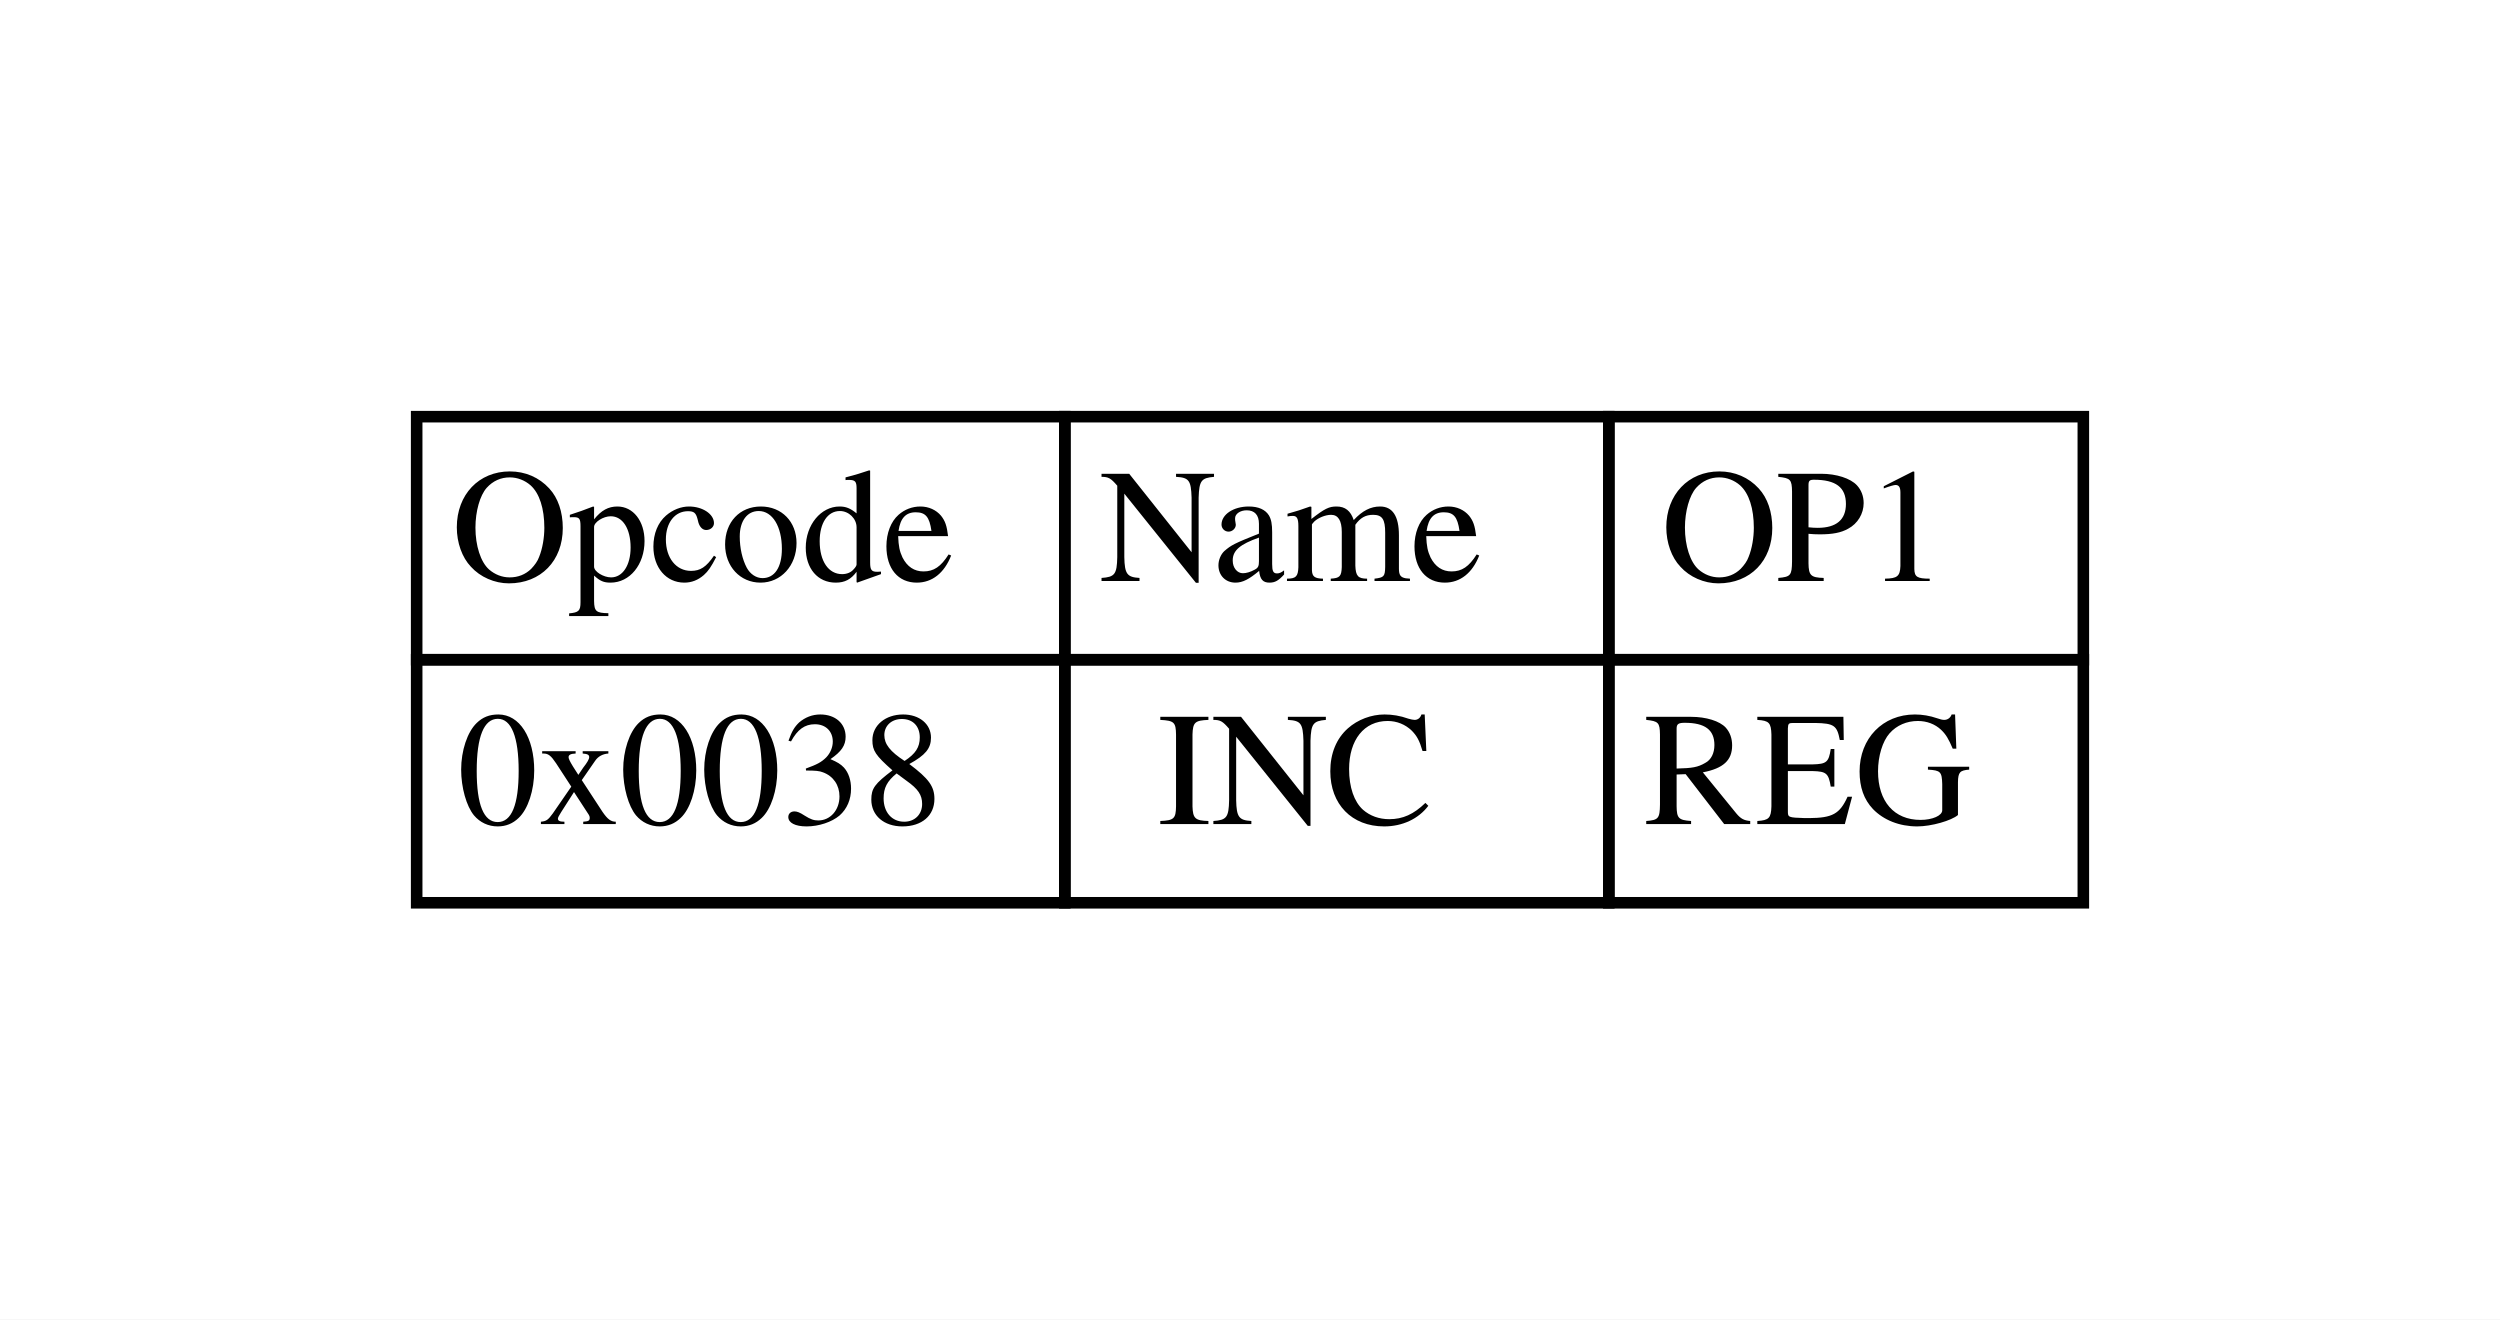
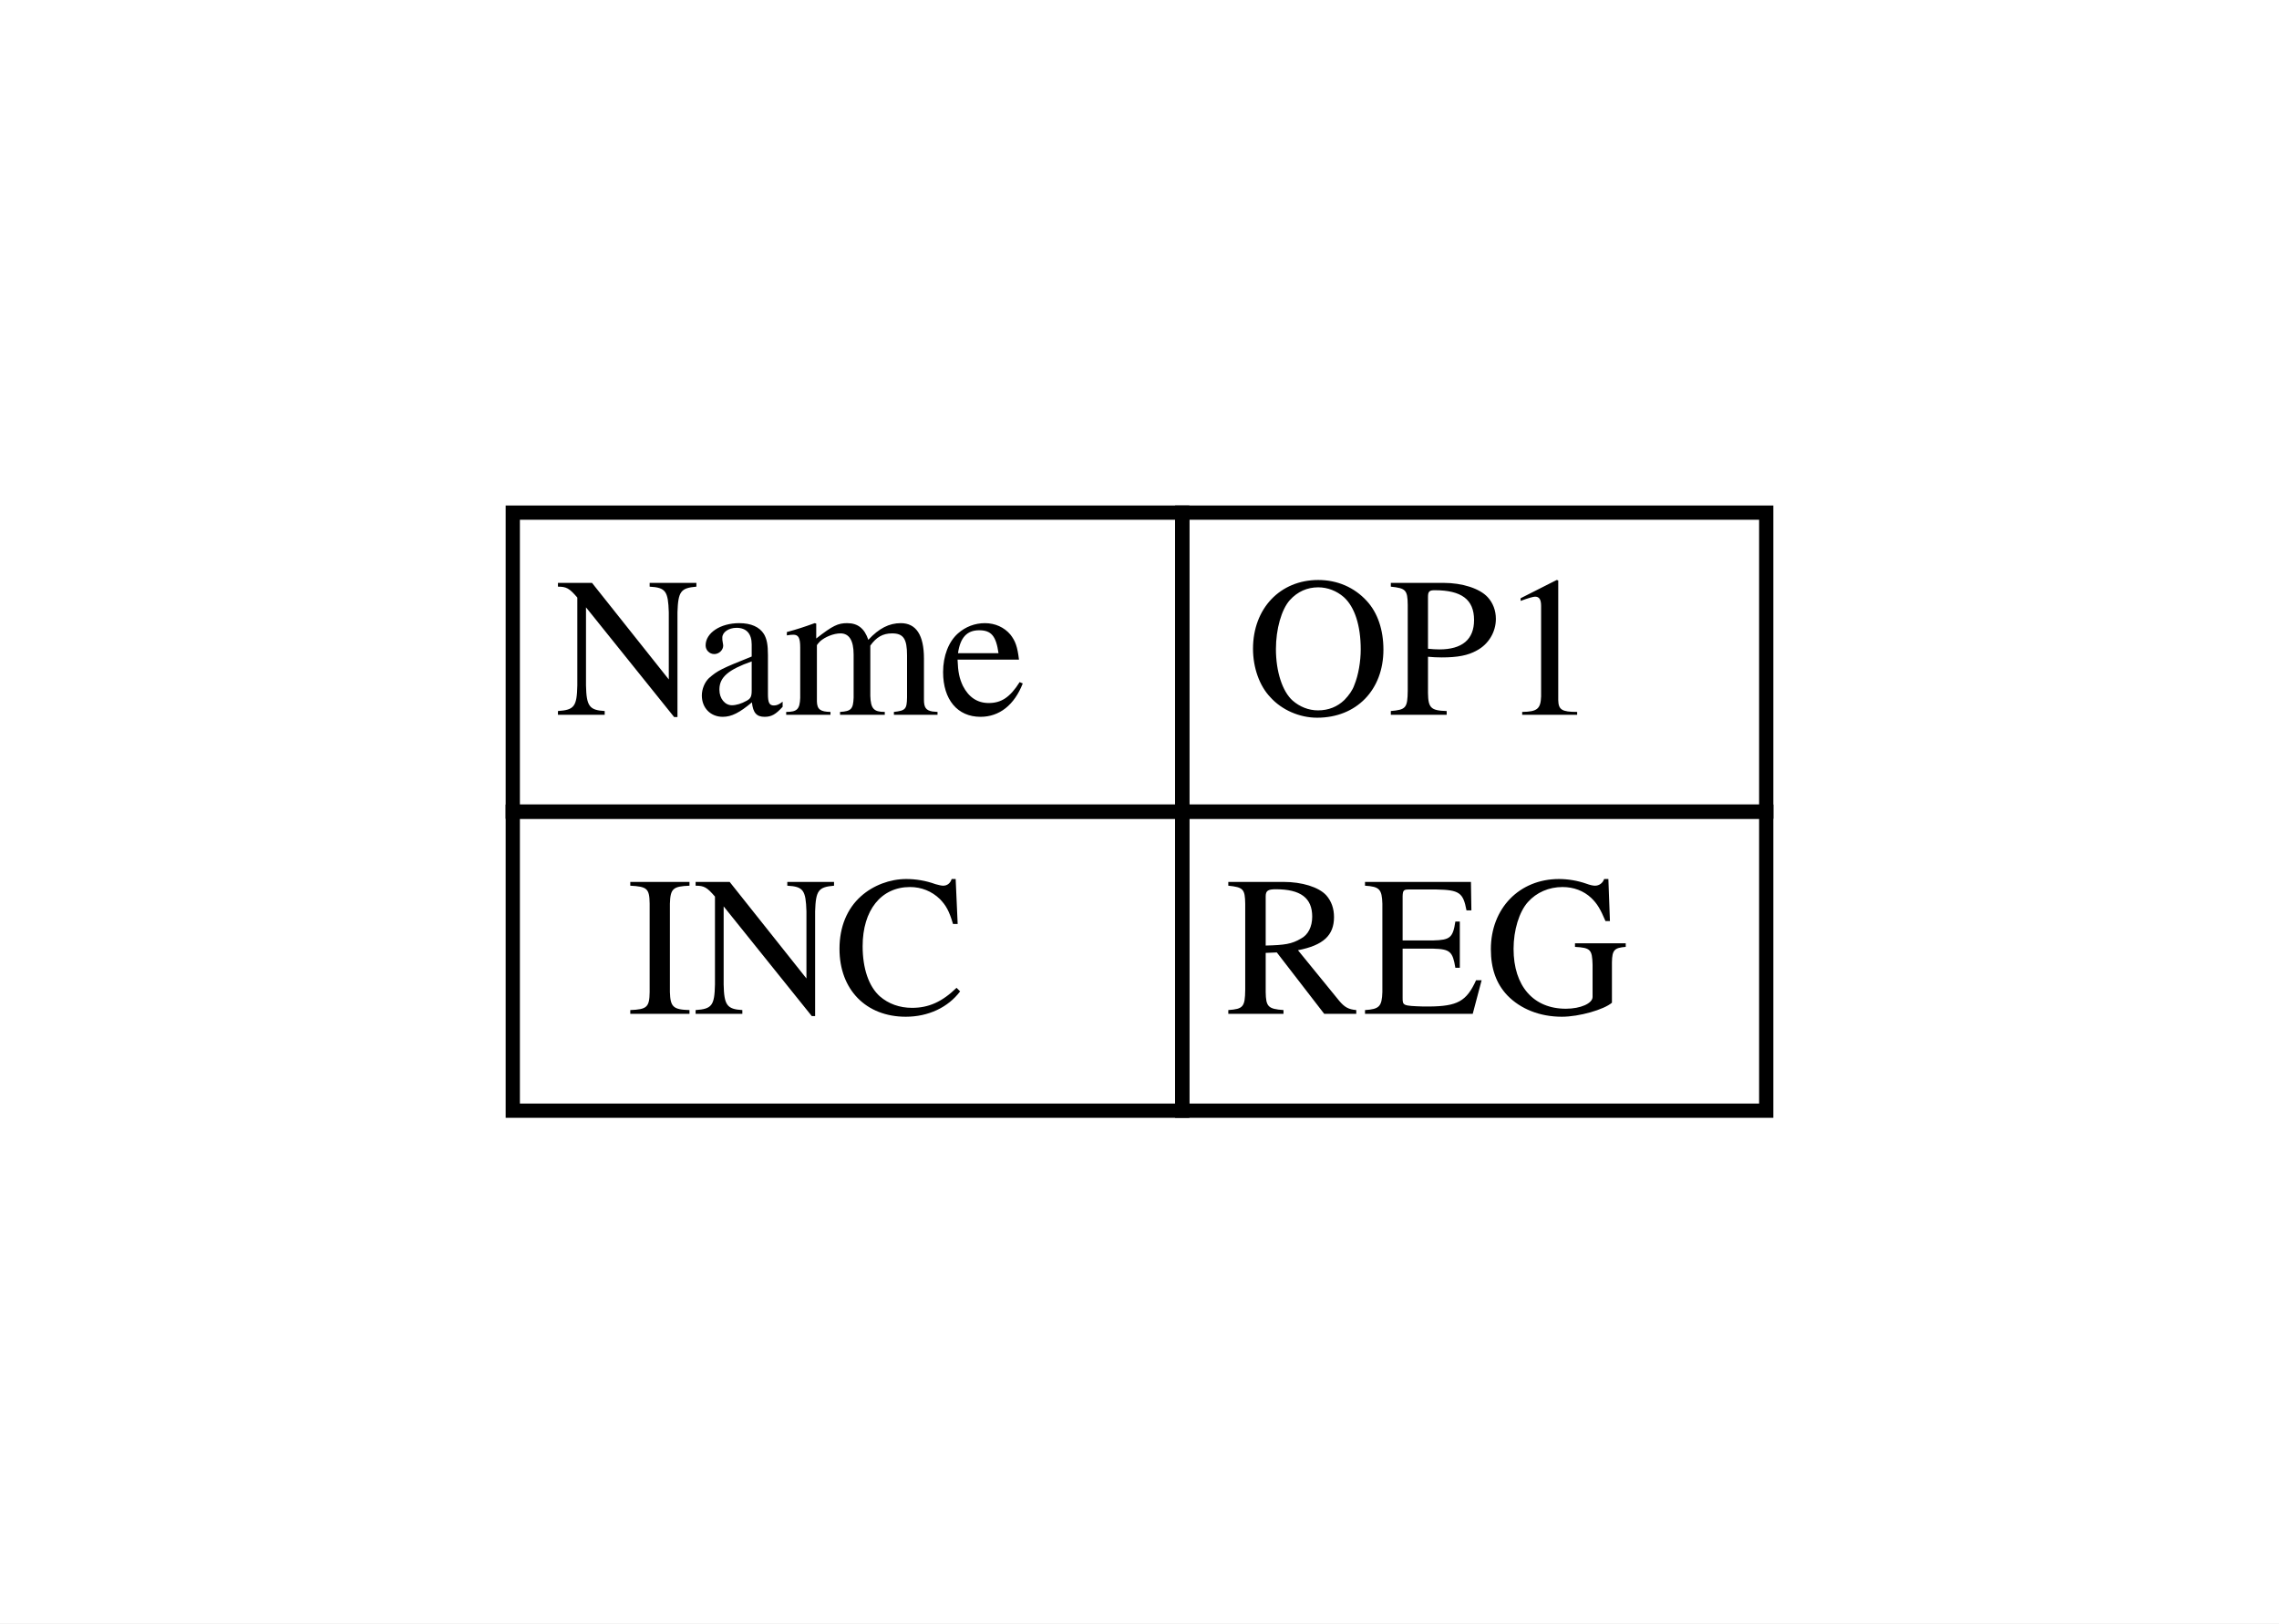
- <svg xmlns="http://www.w3.org/2000/svg" width="216pt" height="114pt" viewBox="0.00 0.00 216.00 114.00">
+ <svg xmlns="http://www.w3.org/2000/svg" width="160pt" height="114pt" viewBox="0.00 0.00 160.00 114.00">
  <g id="graph0" class="graph" transform="scale(1 1) rotate(0) translate(36 78)">
-     <polygon fill="white" stroke="none" points="-36,36 -36,-78 180,-78 180,36 -36,36" />
+     <polygon fill="white" stroke="none" points="-36,36 -36,-78 124,-78 124,36 -36,36" />
    <g id="node1" class="node">
-       <polygon fill="none" stroke="black" points="0,-21 0,-42 56,-42 56,-21 0,-21" />
-       <text text-anchor="start" x="3" y="-27.8" font-family="Times,serif" font-size="14.00"> Opcode </text>
-       <polygon fill="none" stroke="black" points="56,-21 56,-42 103,-42 103,-21 56,-21" />
-       <text text-anchor="start" x="59" y="-27.8" font-family="Times,serif" font-size="14.00"> Name </text>
-       <polygon fill="none" stroke="black" points="103,-21 103,-42 144,-42 144,-21 103,-21" />
-       <text text-anchor="start" x="107.5" y="-27.8" font-family="Times,serif" font-size="14.00"> OP1 </text>
-       <polygon fill="none" stroke="black" points="0,0 0,-21 56,-21 56,0 0,0" />
-       <text text-anchor="start" x="3.5" y="-6.8" font-family="Times,serif" font-size="14.00"> 0x0038 </text>
-       <polygon fill="none" stroke="black" points="56,0 56,-21 103,-21 103,0 56,0" />
-       <text text-anchor="start" x="64" y="-6.8" font-family="Times,serif" font-size="14.00"> INC </text>
-       <polygon fill="none" stroke="black" points="103,0 103,-21 144,-21 144,0 103,0" />
-       <text text-anchor="start" x="106" y="-6.8" font-family="Times,serif" font-size="14.00"> REG </text>
+       <polygon fill="none" stroke="black" points="0,-21 0,-42 47,-42 47,-21 0,-21" />
+       <text text-anchor="start" x="3" y="-27.8" font-family="Times,serif" font-size="14.00"> Name </text>
+       <polygon fill="none" stroke="black" points="47,-21 47,-42 88,-42 88,-21 47,-21" />
+       <text text-anchor="start" x="51.5" y="-27.8" font-family="Times,serif" font-size="14.00"> OP1 </text>
+       <polygon fill="none" stroke="black" points="0,0 0,-21 47,-21 47,0 0,0" />
+       <text text-anchor="start" x="8" y="-6.8" font-family="Times,serif" font-size="14.00"> INC </text>
+       <polygon fill="none" stroke="black" points="47,0 47,-21 88,-21 88,0 47,0" />
+       <text text-anchor="start" x="50" y="-6.8" font-family="Times,serif" font-size="14.00"> REG </text>
    </g>
  </g>
</svg>
